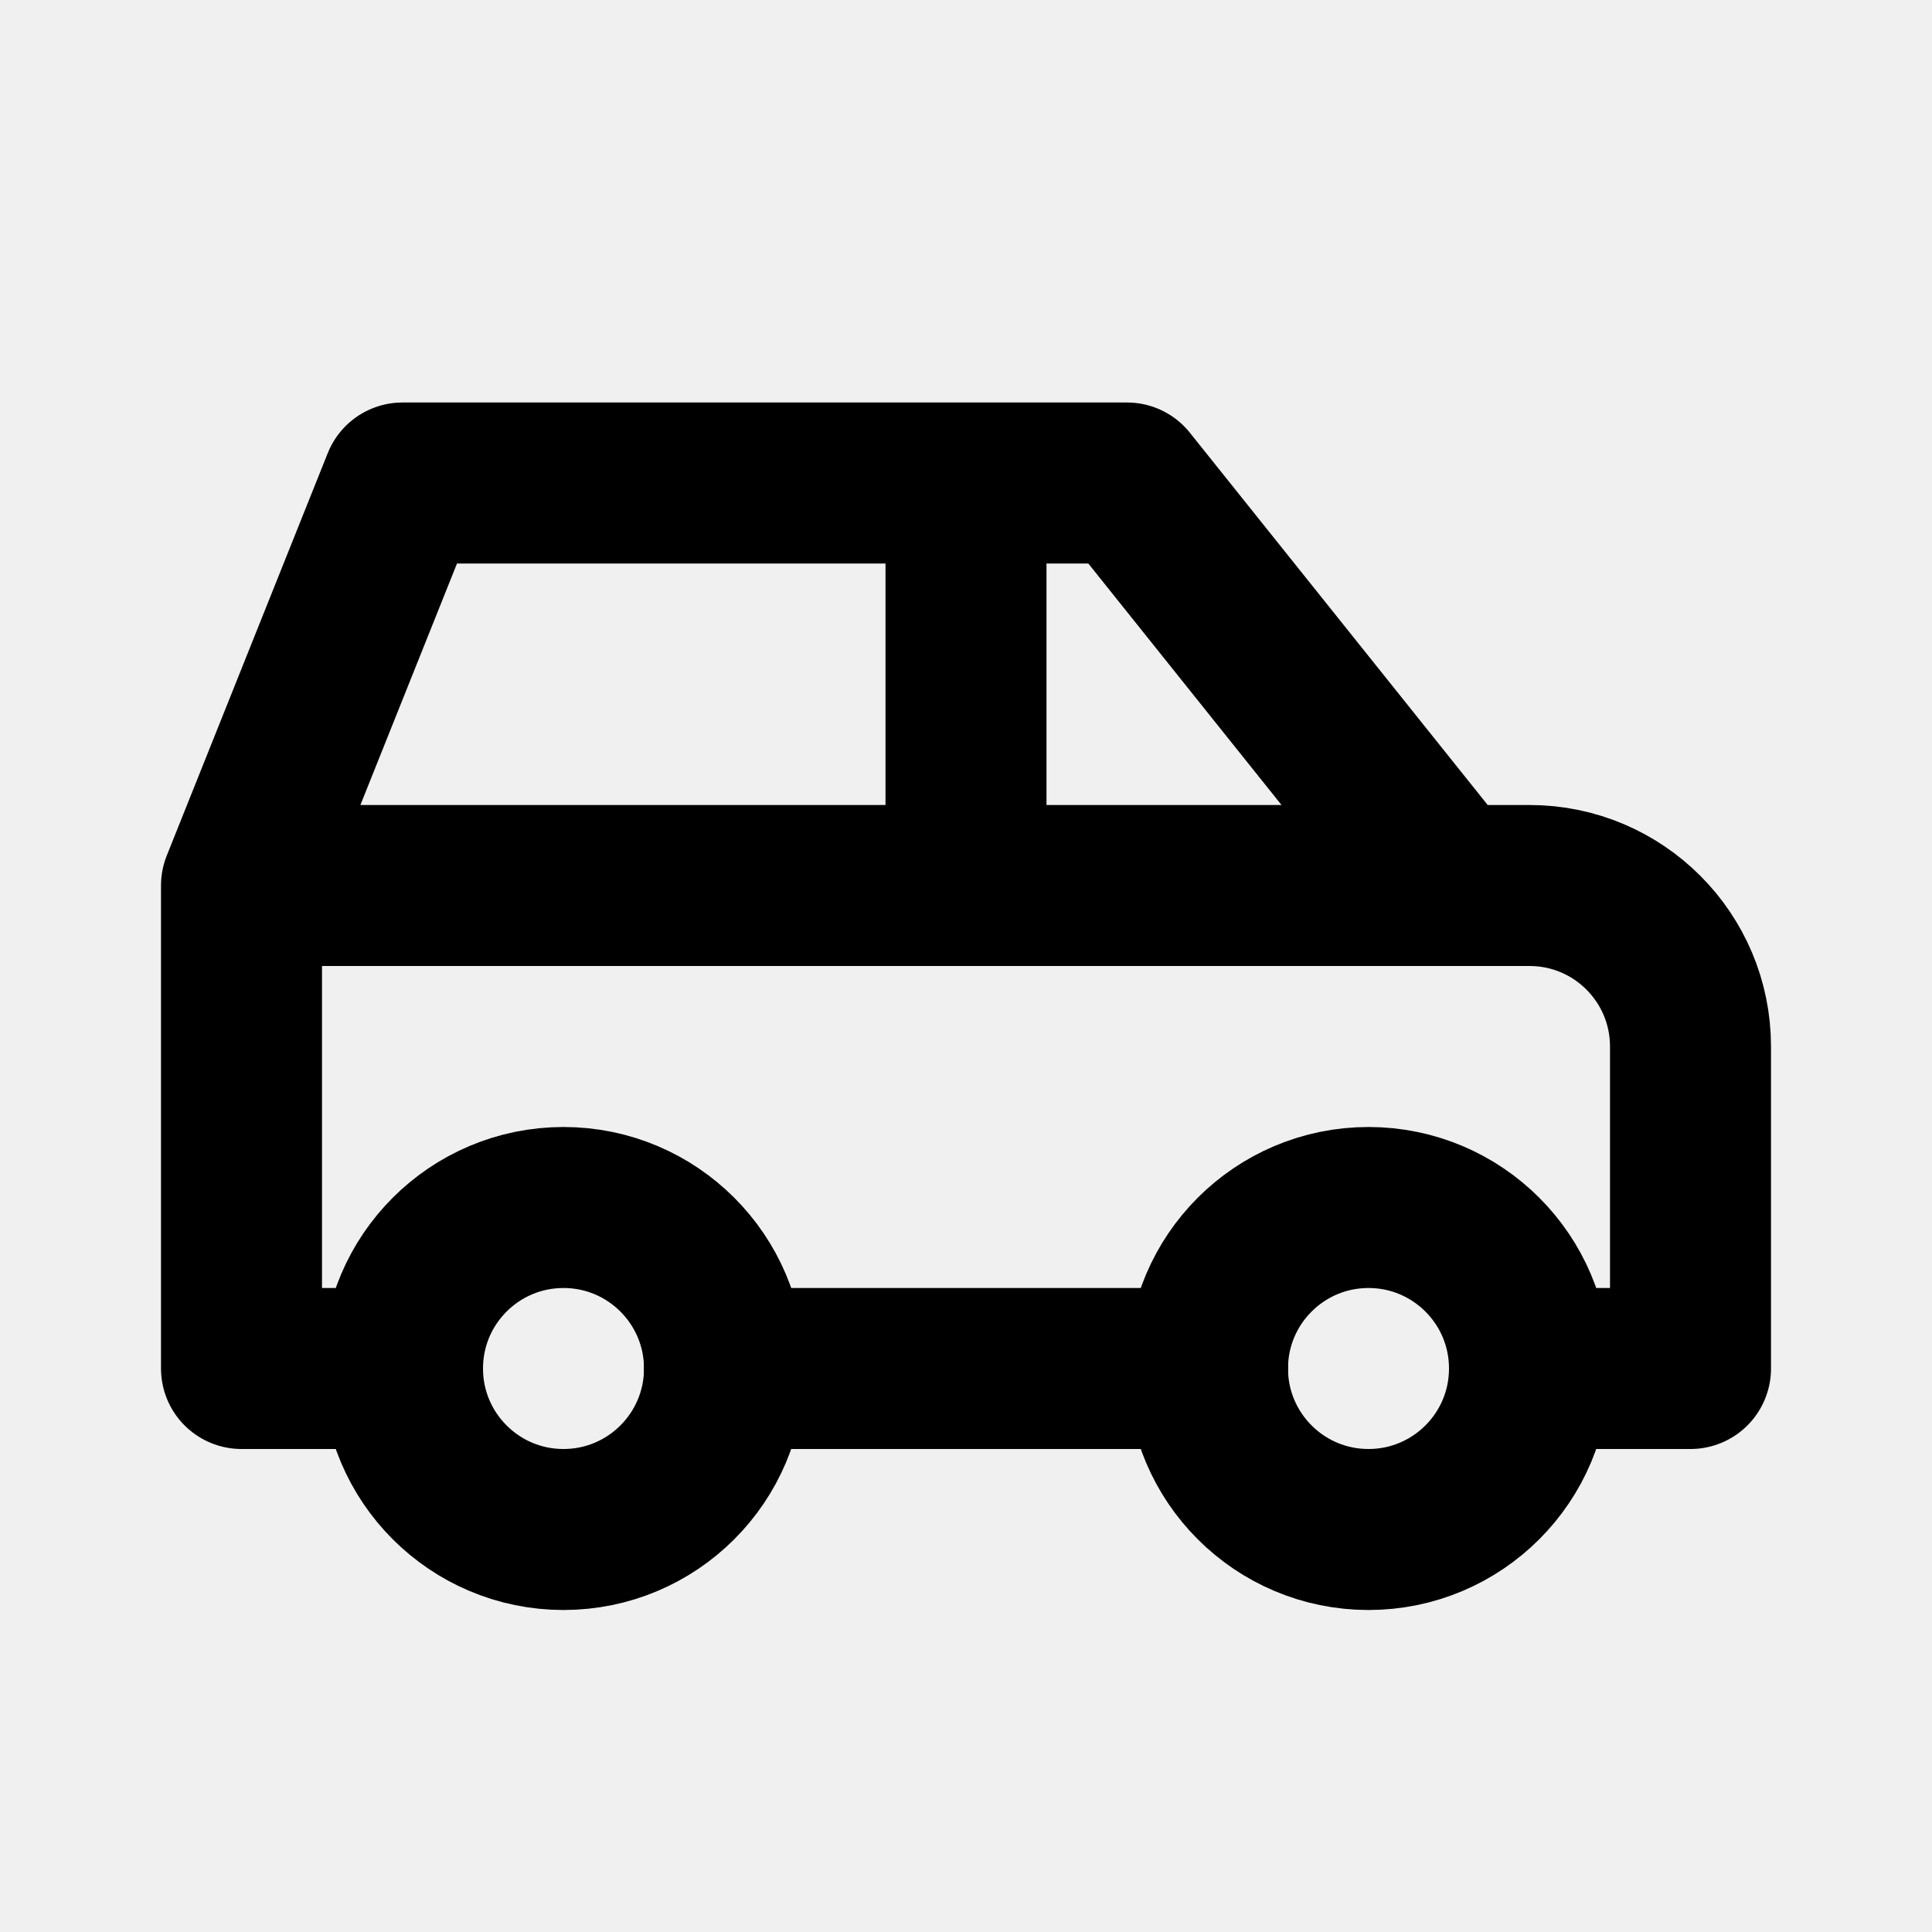
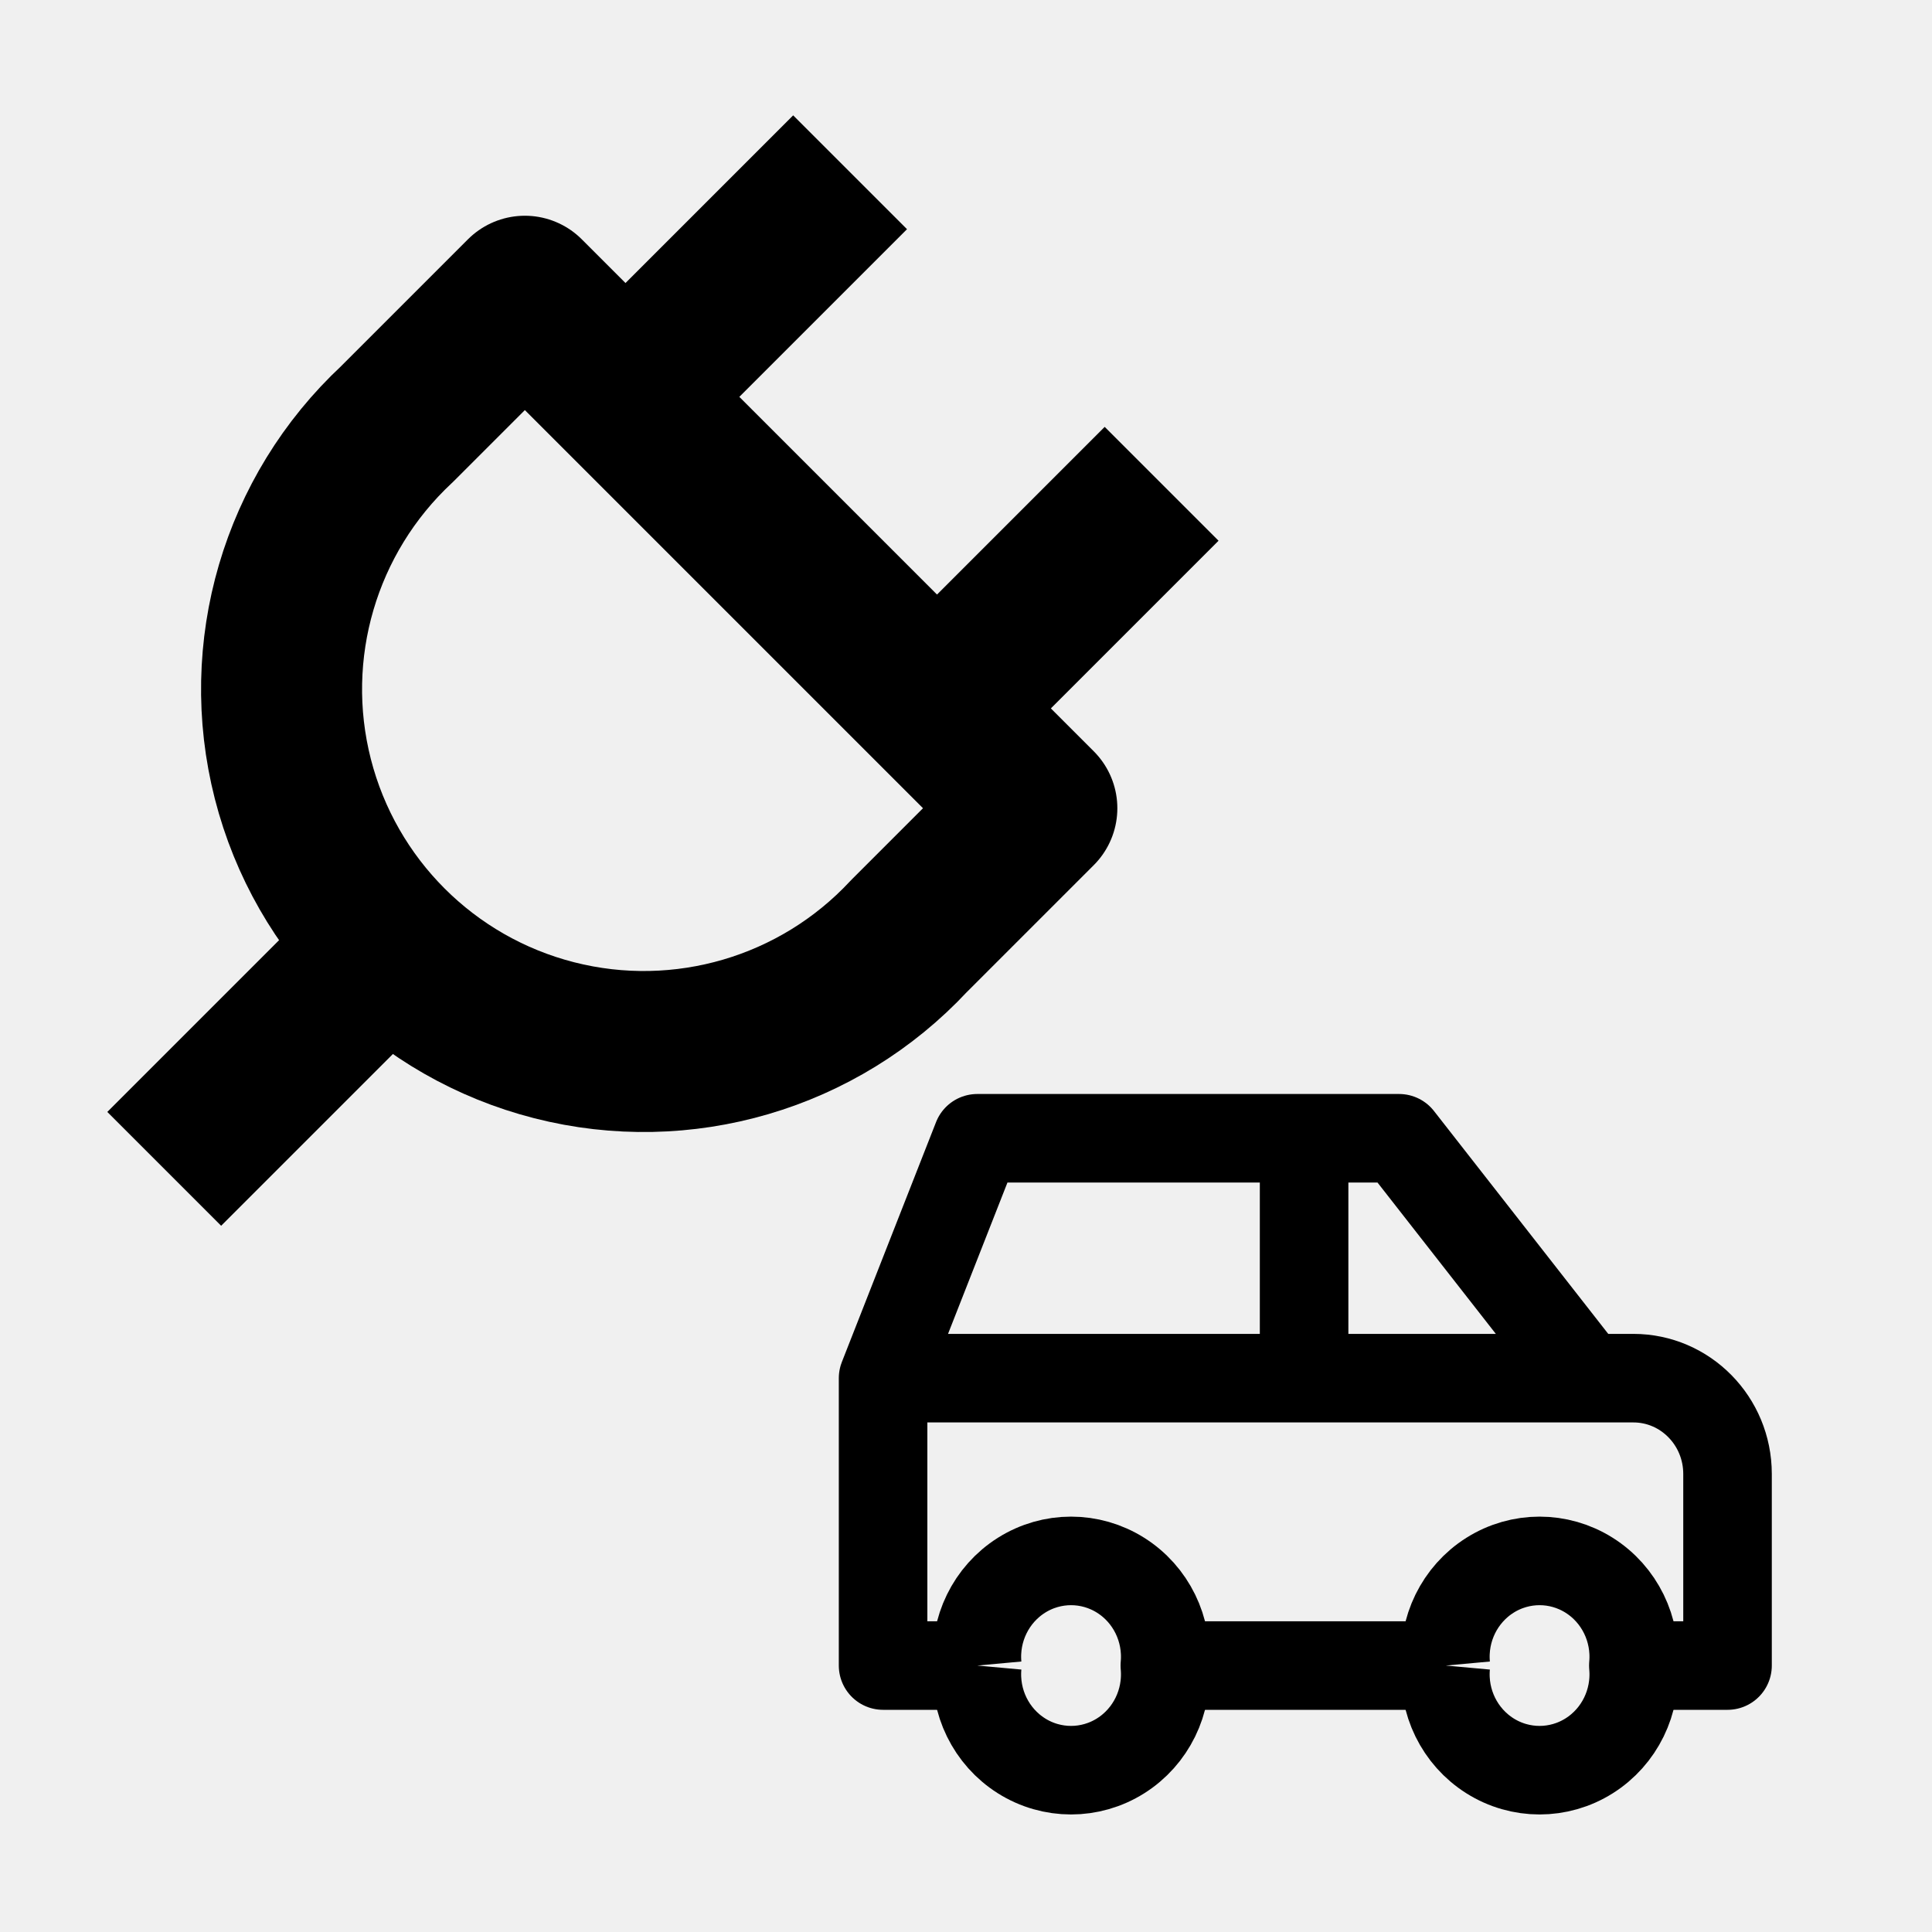
- <svg xmlns="http://www.w3.org/2000/svg" width="24" height="24" viewBox="0 0 24 24" fill="none" stroke="currentColor" stroke-width="2" stroke-linecap="round" stroke-linejoin="round" class="icon icon-tabler icons-tabler-outline icon-tabler-car">
-   <path stroke="none" d="M0 0h24v24H0z" fill="none" />
-   <path d="M7 17m-2 0a2 2 0 1 0 4 0a2 2 0 1 0 -4 0" />
-   <path d="M17 17m-2 0a2 2 0 1 0 4 0a2 2 0 1 0 -4 0" />
-   <path d="M5 17h-2v-6l2 -5h9l4 5h1a2 2 0 0 1 2 2v4h-2m-4 0h-6m-6 -6h15m-6 0v-5" />
+ <svg xmlns="http://www.w3.org/2000/svg" width="24" height="24" class="icon icon-tabler icons-tabler-outline icon-tabler-car" stroke-linejoin="round" stroke-width="2">
+   <g class="layer">
+     <path d="m0,0l24,0l0,24l-24,0l0,-24z" fill="#000000" fill-opacity="0" id="svg_1" stroke="#000000" stroke-opacity="0" transform="matrix(1 0 0 1 0 0)" />
+     <path d="m21.38,13.89l-2.38,2.38" fill="#000000" id="svg_18" stroke="#ffffff" stroke-width="0" />
+     <g id="svg_24" transform="matrix(1 0 0 1 0 0)">
+       <path d="m6.53,3.69l6.35,6.35l-1.59,1.59a4.5,4.5 0 1 1 -6.36,-6.36l1.59,-1.59z" fill="#000000" fill-opacity="0" id="svg_25" stroke="#000000" />
+       <path d="m2.04,14.52l2.71,-2.71" fill="#000000" fill-opacity="0" id="svg_26" stroke="#000000" />
+       <path d="m10.56,2.14l-2.71,2.71" fill="#000000" fill-opacity="0" id="svg_27" stroke="#000000" />
+       <path d="m14.43,6.01l-2.71,2.71" fill="#000000" fill-opacity="0" id="svg_28" stroke="#000000" />
+     </g>
+     <g id="svg_30">
+       <path d="m13.31,20.69m-1.17,0a1.17,1.19 0 1 0 2.33,0a1.17,1.19 0 1 0 -2.33,0" fill="#000000" fill-opacity="0" id="svg_2" stroke="#000000" stroke-width="1.1" />
+       <path d="m19.13,20.69m-1.17,0a1.17,1.19 0 1 0 2.33,0a1.17,1.19 0 1 0 -2.33,0" fill="#000000" fill-opacity="0" id="svg_3" stroke="#000000" stroke-width="1.1" />
+       <path d="m12.14,20.69l-1.17,0l0,-3.57l1.17,-2.98l5.24,0l2.33,2.98l0.58,0a1.17,1.19 0 0 1 1.17,1.19l0,2.38l-1.17,0m-2.33,0l-3.5,0m-3.5,-3.57l8.74,0m-3.5,0l0,-2.98" fill="#000000" fill-opacity="0" id="svg_4" stroke="#000000" stroke-width="1.1" />
+     </g>
+   </g>
</svg>
